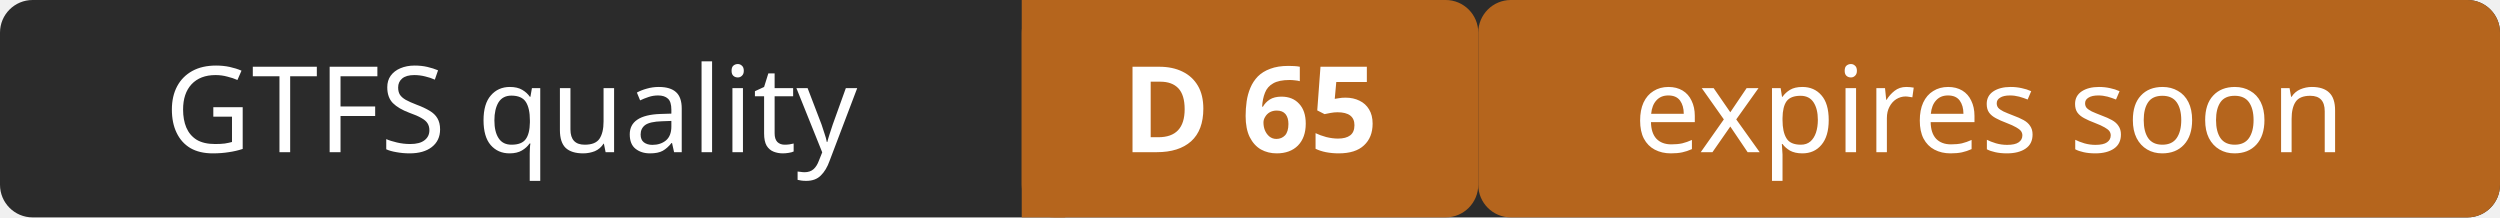
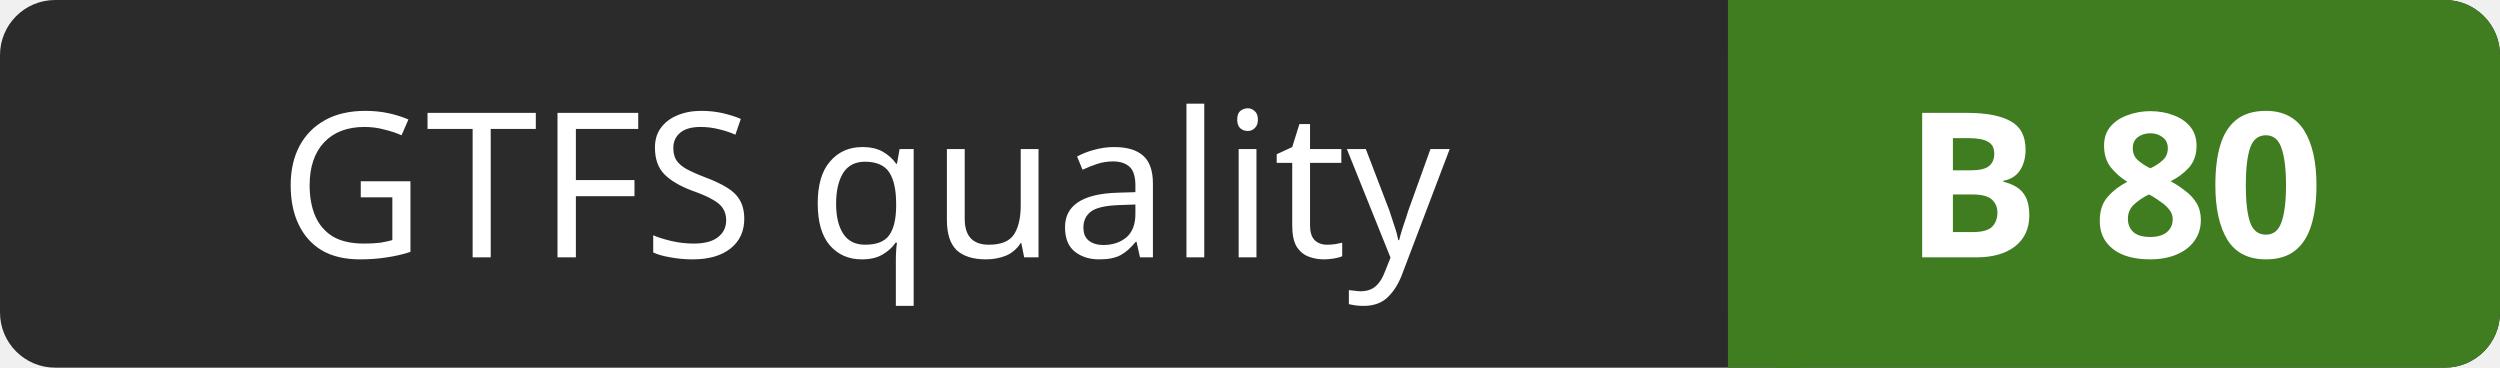
- <svg xmlns="http://www.w3.org/2000/svg" width="230" height="20" role="img" aria-label="GTFS quality: D 65 (expires soon)">
-   <rect width="230" height="20" rx="3" fill="#2b2b2b" />
-   <rect x="94" width="42" height="20" rx="3" fill="#b5651d" />
-   <rect x="94" width="4" height="20" fill="#b5651d" />
-   <rect x="136" width="94" height="20" rx="3" fill="#b5651d" />
+ <svg xmlns="http://www.w3.org/2000/svg" width="136" height="20" role="img" aria-label="GTFS quality: B 80">
+   <rect width="136" height="20" rx="3" fill="#2b2b2b" />
+   <rect x="94" width="42" height="20" rx="3" fill="#3f7d20" />
+   <rect x="94" width="4" height="20" fill="#3f7d20" />
  <g fill="#ffffff" font-family="Verdana,Geneva,sans-serif" font-size="11" text-anchor="middle">
    <text x="47" y="14">GTFS quality</text>
-     <text x="115" y="14" font-weight="bold">D 65</text>
-     <text x="183" y="14">expires soon</text>
+     <text x="115" y="14" font-weight="bold">B 80</text>
  </g>
</svg>
